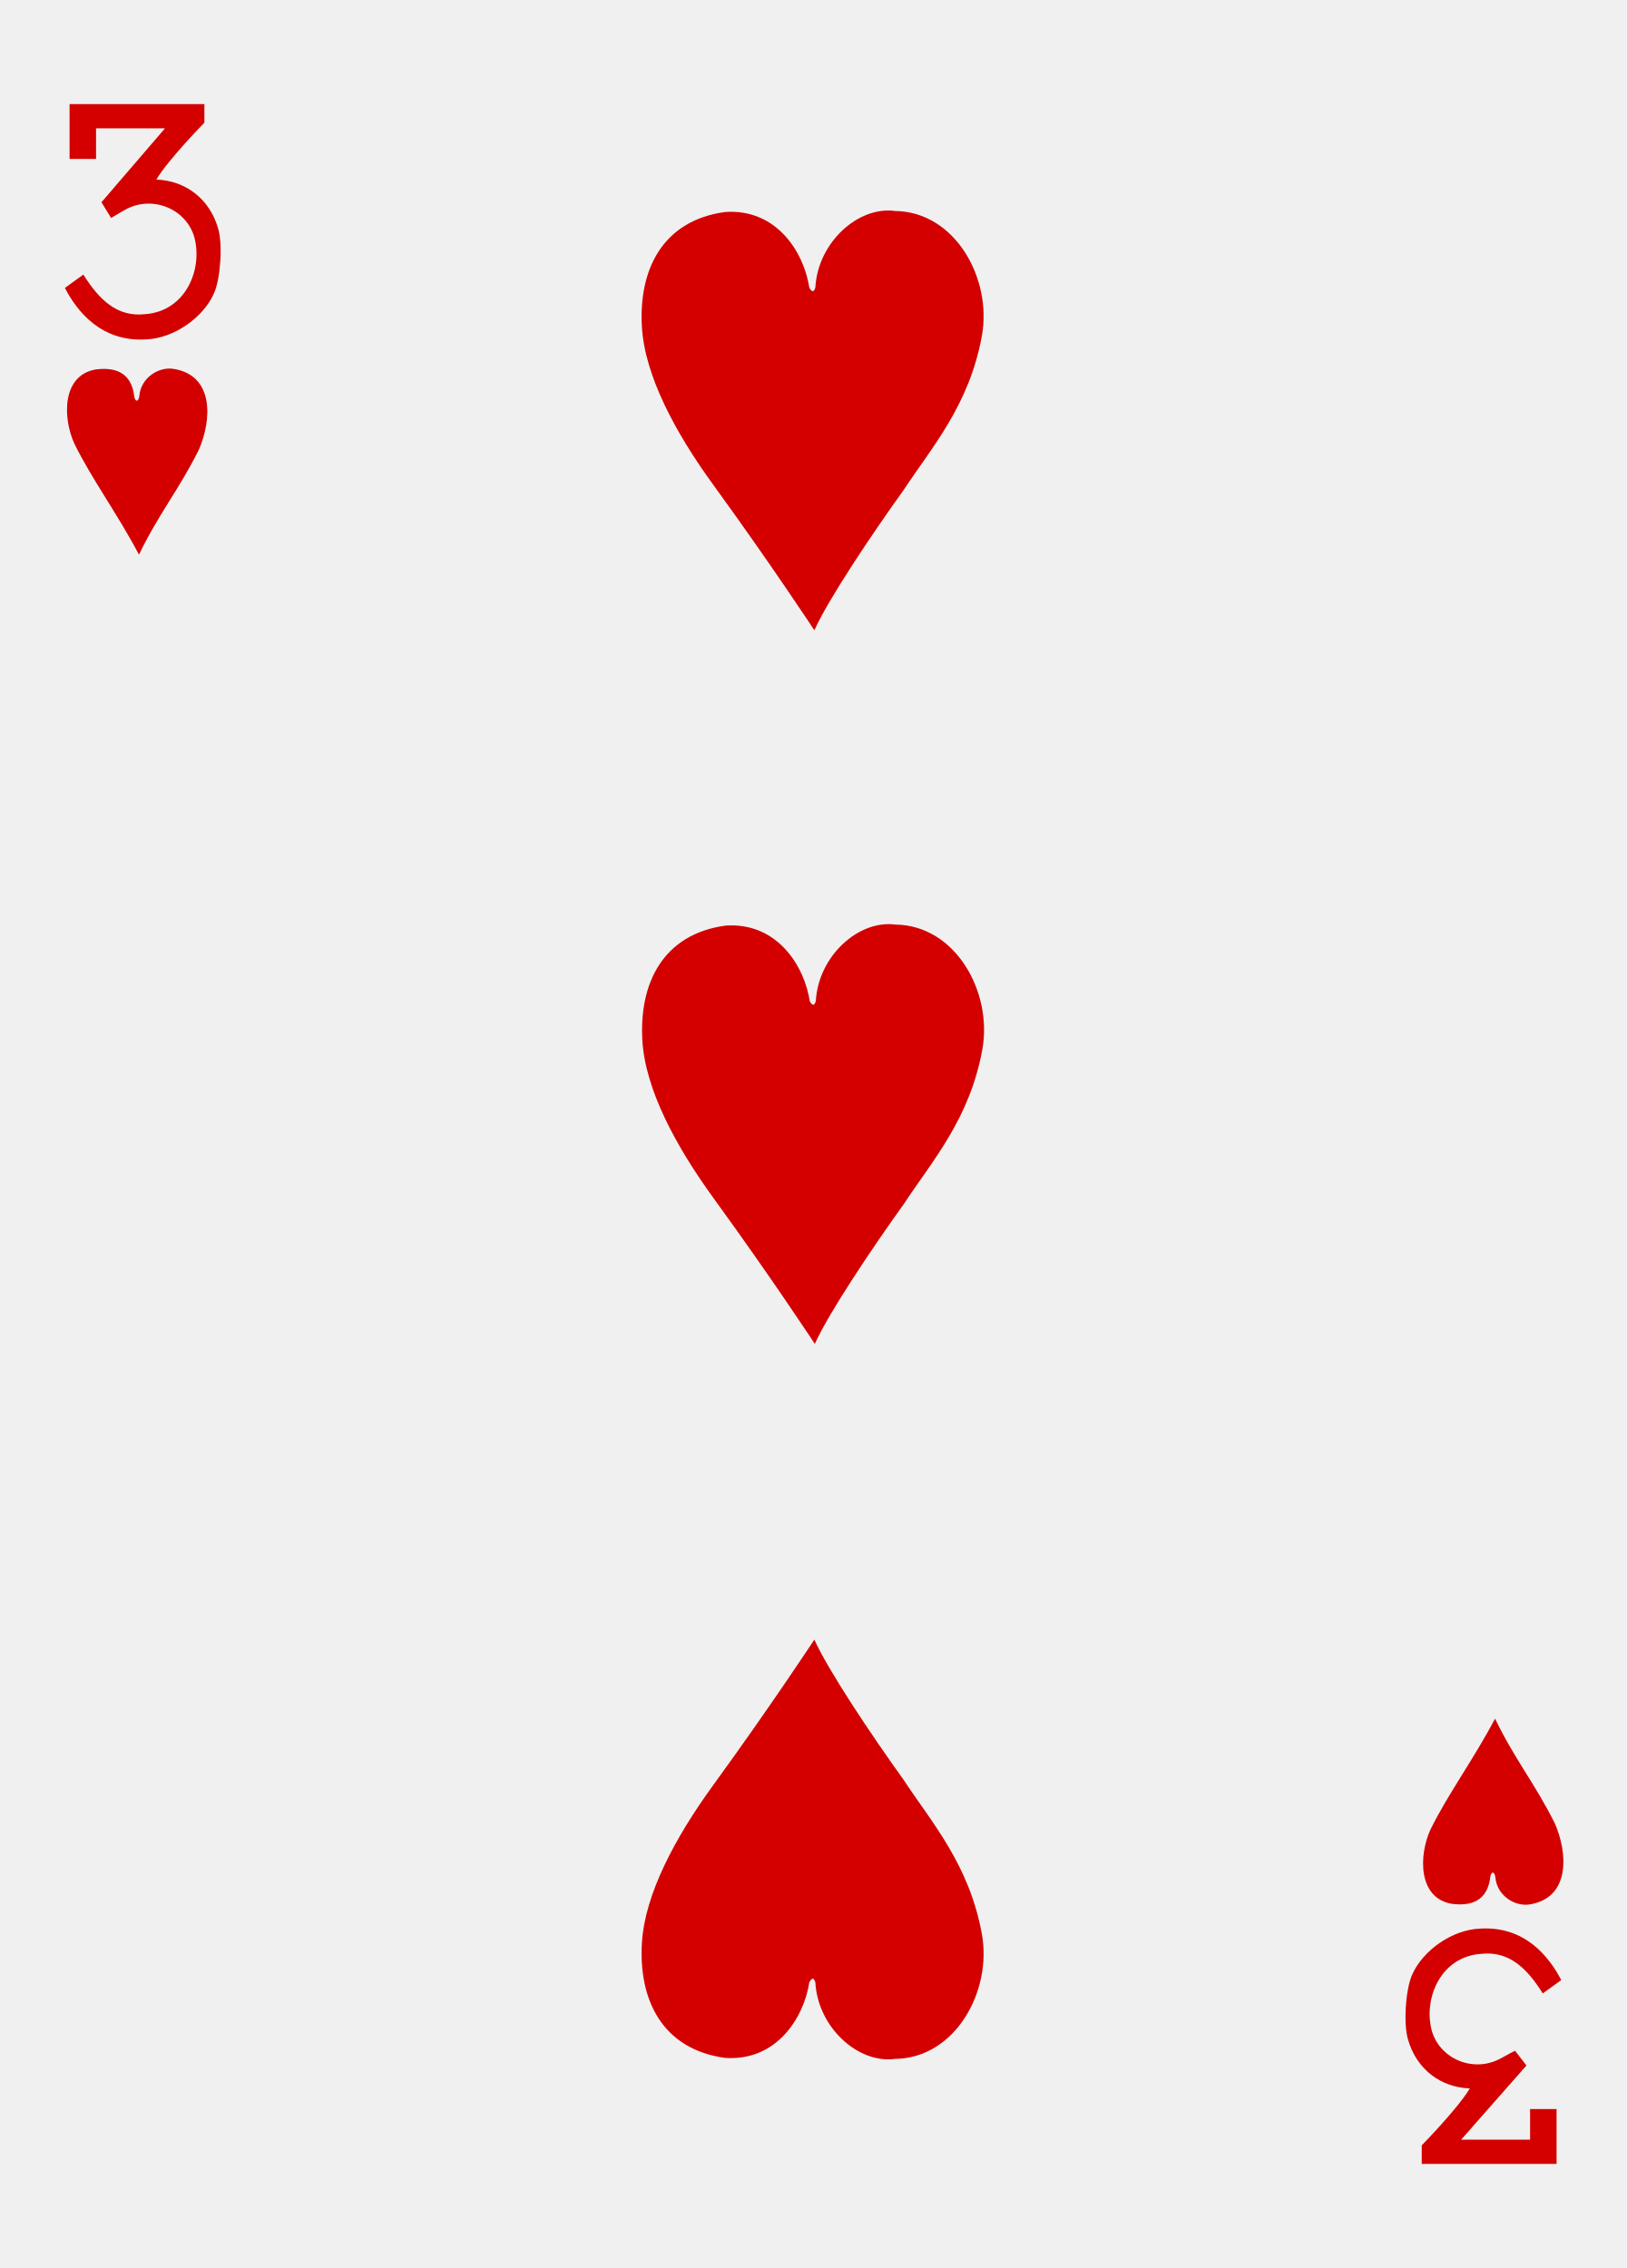
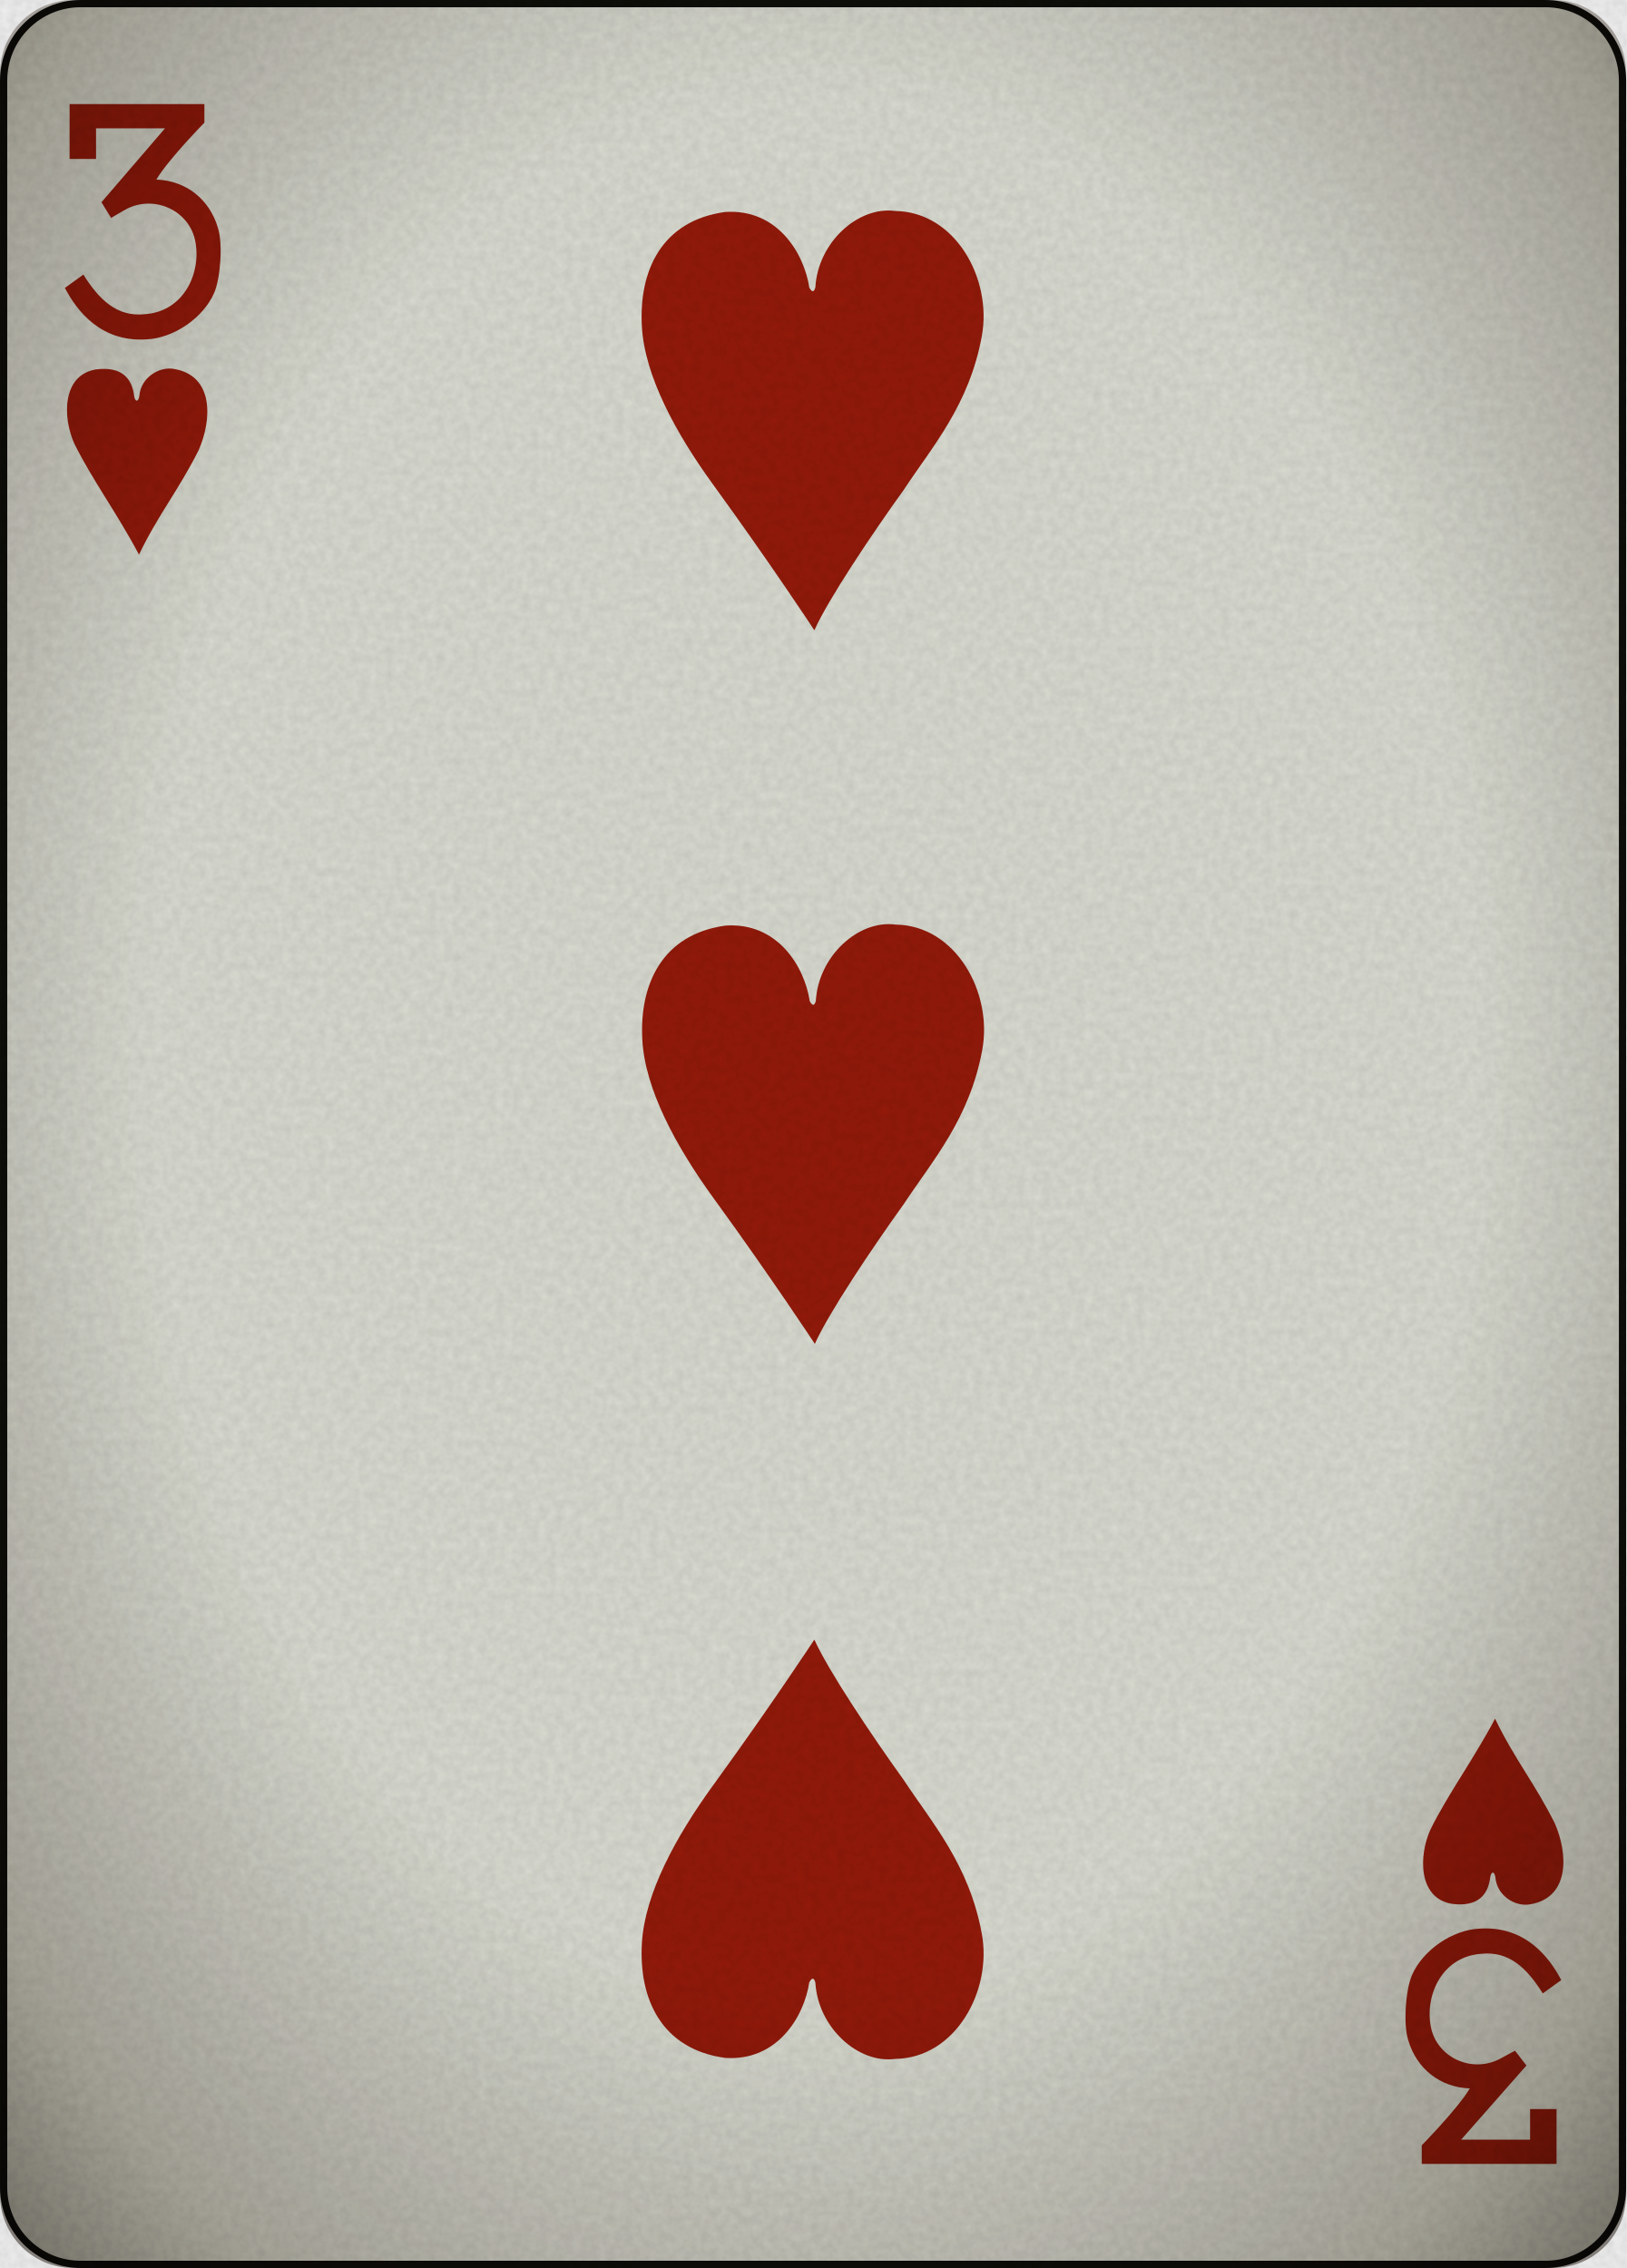
<svg xmlns="http://www.w3.org/2000/svg" width="224.225" height="312.808" id="svg4423" version="1.1">
-   <g id="layer1" transform="translate(-259.9348,-369.7772)">
+   <defs id="defs4425">
+     <filter id="envejecido" x="-15%" y="-15%" width="130%" height="130%" color-interpolation-filters="sRGB">
+       <feColorMatrix in="SourceGraphic" type="matrix" values="0.62 0.12 0.05 0 0.06                 0.05 0.70 0.05 0 0.06                 0.00 0.06 0.72 0 0.04                 0    0    0    1 0" result="warm" />
+       <feTurbulence type="fractalNoise" baseFrequency="0.85" numOctaves="2" seed="11" result="noise" />
+       <feColorMatrix in="noise" type="matrix" values="0 0 0 0 0                 0 0 0 0 0                 0 0 0 0 0                 0 0 0 0.10 0" result="noiseAlpha" />
+       <feComposite in="noiseAlpha" in2="warm" operator="over" result="grained" />
+     </filter>
+     <radialGradient id="vignette-grad" cx="50%" cy="46%" r="75%">
+       <stop offset="55%" stop-color="#2a1a0a" stop-opacity="0" />
+       <stop offset="85%" stop-color="#2a1a0a" stop-opacity="0.28" />
+       <stop offset="100%" stop-color="#160d05" stop-opacity="0.55" />
+     </radialGradient>
+   </defs>
+   <g id="layer1" transform="translate(-259.9348,-369.7772)" filter="url(#envejecido)">
    <g transform="translate(-1536.849,198.1498)" id="g8912" style="display:inline">
      <g id="g8784">
        <g transform="translate(-4683.875,2918.937)" id="g8890">
+           <rect ry="10.63" rx="10.63" style="display:inline;fill:#ffffff;fill-opacity:1;stroke:#000000;stroke-width:0.997;stroke-miterlimit:4;stroke-dasharray:none;stroke-opacity:1" id="rect6351" width="223.228" height="311.811" x="6481.158" y="-2746.811" />
          <g id="g8582" transform="matrix(0.3010621,0,0,0.3010621,5635.595,-1948.954)">
            <path style="display:inline;fill:#d40000;fill-opacity:1" d="m 2836.664,-2519.891 8.461,-6.112 c 7.354,11.738 15.562,19.474 28.118,18.144 18.845,-1.267 26.649,-20.661 22.704,-35.285 -3.809,-13.103 -19.417,-19.495 -31.815,-12.498 -2.924,1.65 -6.305,3.688 -6.305,3.688 l -4.414,-7.194 29.109,-33.863 -31.59,0 0,14.016 -12.122,0 0,-25.128 61.746,0 0,8.529 c 0,0 -16.538,16.837 -22.013,26.066 13.469,0.49 24.323,8.864 28.208,22.116 2.28,6.97 1.255,22.922 -1.716,29.788 -4.961,11.463 -18.548,20.759 -30.962,21.297 -20.828,1.376 -31.893,-12.961 -37.408,-23.562 z" id="path7102" />
            <path id="path7118" d="m 3522.005,-1744.688 -8.461,6.112 c -7.354,-11.738 -15.562,-19.474 -28.118,-18.144 -18.845,1.267 -26.649,20.661 -22.704,35.285 3.809,13.103 19.417,19.495 31.815,12.498 2.924,-1.65 6.305,-3.375 6.305,-3.375 l 5.226,6.757 -29.922,33.988 31.59,0 0,-14.016 12.122,0 0,25.128 -61.746,0 0,-8.529 c 0,0 16.538,-16.837 22.013,-26.066 -13.469,-0.49 -24.323,-8.864 -28.208,-22.116 -2.28,-6.97 -1.255,-22.922 1.716,-29.788 4.961,-11.463 18.548,-20.759 30.962,-21.297 20.828,-1.376 31.893,12.961 37.408,23.562 z" style="display:inline;fill:#d40000;fill-opacity:1" />
          </g>
        </g>
      </g>
      <path style="display:inline;fill:#d40000;fill-opacity:1" d="m 1807.025,232.79 c -1.583,-3.472 -1.757,-9.405 2.971,-10.208 3.562,-0.458 5.012,1.198 5.3,3.742 0.142,0.743 0.562,0.788 0.695,-0.058 0.204,-2.609 2.787,-4.133 4.806,-3.75 5.527,0.945 5.204,7.028 3.398,11.156 -2.731,5.479 -5.601,8.938 -8.245,14.452 -3.038,-5.741 -6.507,-10.405 -8.926,-15.333 z" id="path8630" />
      <path id="path8516" d="m 1896.783,200.863 c 7.144,-0.474 10.868,5.627 11.595,10.436 0.433,0.764 0.671,0.549 0.837,-0.042 0.349,-6.174 5.875,-11.22 10.993,-10.53 8.328,0.108 13.389,9.375 11.966,17.219 -1.738,9.582 -6.9,15.351 -10.808,21.293 -4.421,6.152 -10.373,15.04 -12.29,19.317 0,0 -6.048,-9.205 -13.917,-20.03 -5.262,-7.239 -9.473,-15.082 -9.865,-21.835 -0.448,-7.715 2.719,-14.632 11.489,-15.828 z" style="display:inline;fill:#d40000;fill-opacity:1" />
      <path id="path8518" d="m 1896.847,299.285 c 7.144,-0.474 10.868,5.627 11.595,10.436 0.433,0.764 0.671,0.549 0.837,-0.042 0.349,-6.174 5.875,-11.22 10.993,-10.53 8.328,0.108 13.389,9.375 11.966,17.219 -1.738,9.582 -6.9,15.351 -10.808,21.293 -4.421,6.152 -10.373,15.04 -12.29,19.317 0,0 -6.048,-9.205 -13.917,-20.03 -5.262,-7.239 -9.473,-15.082 -9.865,-21.835 -0.448,-7.715 2.719,-14.632 11.489,-15.828 z" style="display:inline;fill:#d40000;fill-opacity:1" />
      <path id="path8652" d="m 1994.012,424.002 c -1.583,3.472 -1.757,9.405 2.971,10.208 3.562,0.458 5.012,-1.198 5.3,-3.742 0.142,-0.743 0.562,-0.788 0.695,0.058 0.204,2.609 2.787,4.133 4.806,3.75 5.527,-0.945 5.204,-7.028 3.398,-11.156 -2.731,-5.479 -5.601,-8.938 -8.245,-14.452 -3.038,5.741 -6.507,10.405 -8.926,15.333 z" style="display:inline;fill:#d40000;fill-opacity:1" />
      <path id="path8582" d="m 1896.783,455.459 c 7.144,0.474 10.868,-5.627 11.595,-10.436 0.433,-0.764 0.671,-0.549 0.837,0.042 0.349,6.174 5.875,11.22 10.993,10.53 8.328,-0.108 13.389,-9.375 11.966,-17.219 -1.738,-9.582 -6.9,-15.351 -10.808,-21.293 -4.421,-6.152 -10.373,-15.04 -12.29,-19.317 0,0 -6.048,9.205 -13.917,20.03 -5.262,7.239 -9.473,15.082 -9.865,21.835 -0.448,7.715 2.719,14.632 11.489,15.828 z" style="display:inline;fill:#d40000;fill-opacity:1" />
    </g>
  </g>
+   <rect x="0" y="0" width="224.225" height="312.808" rx="10.09" ry="10.09" fill="url(#vignette-grad)" style="mix-blend-mode:multiply" />
</svg>
